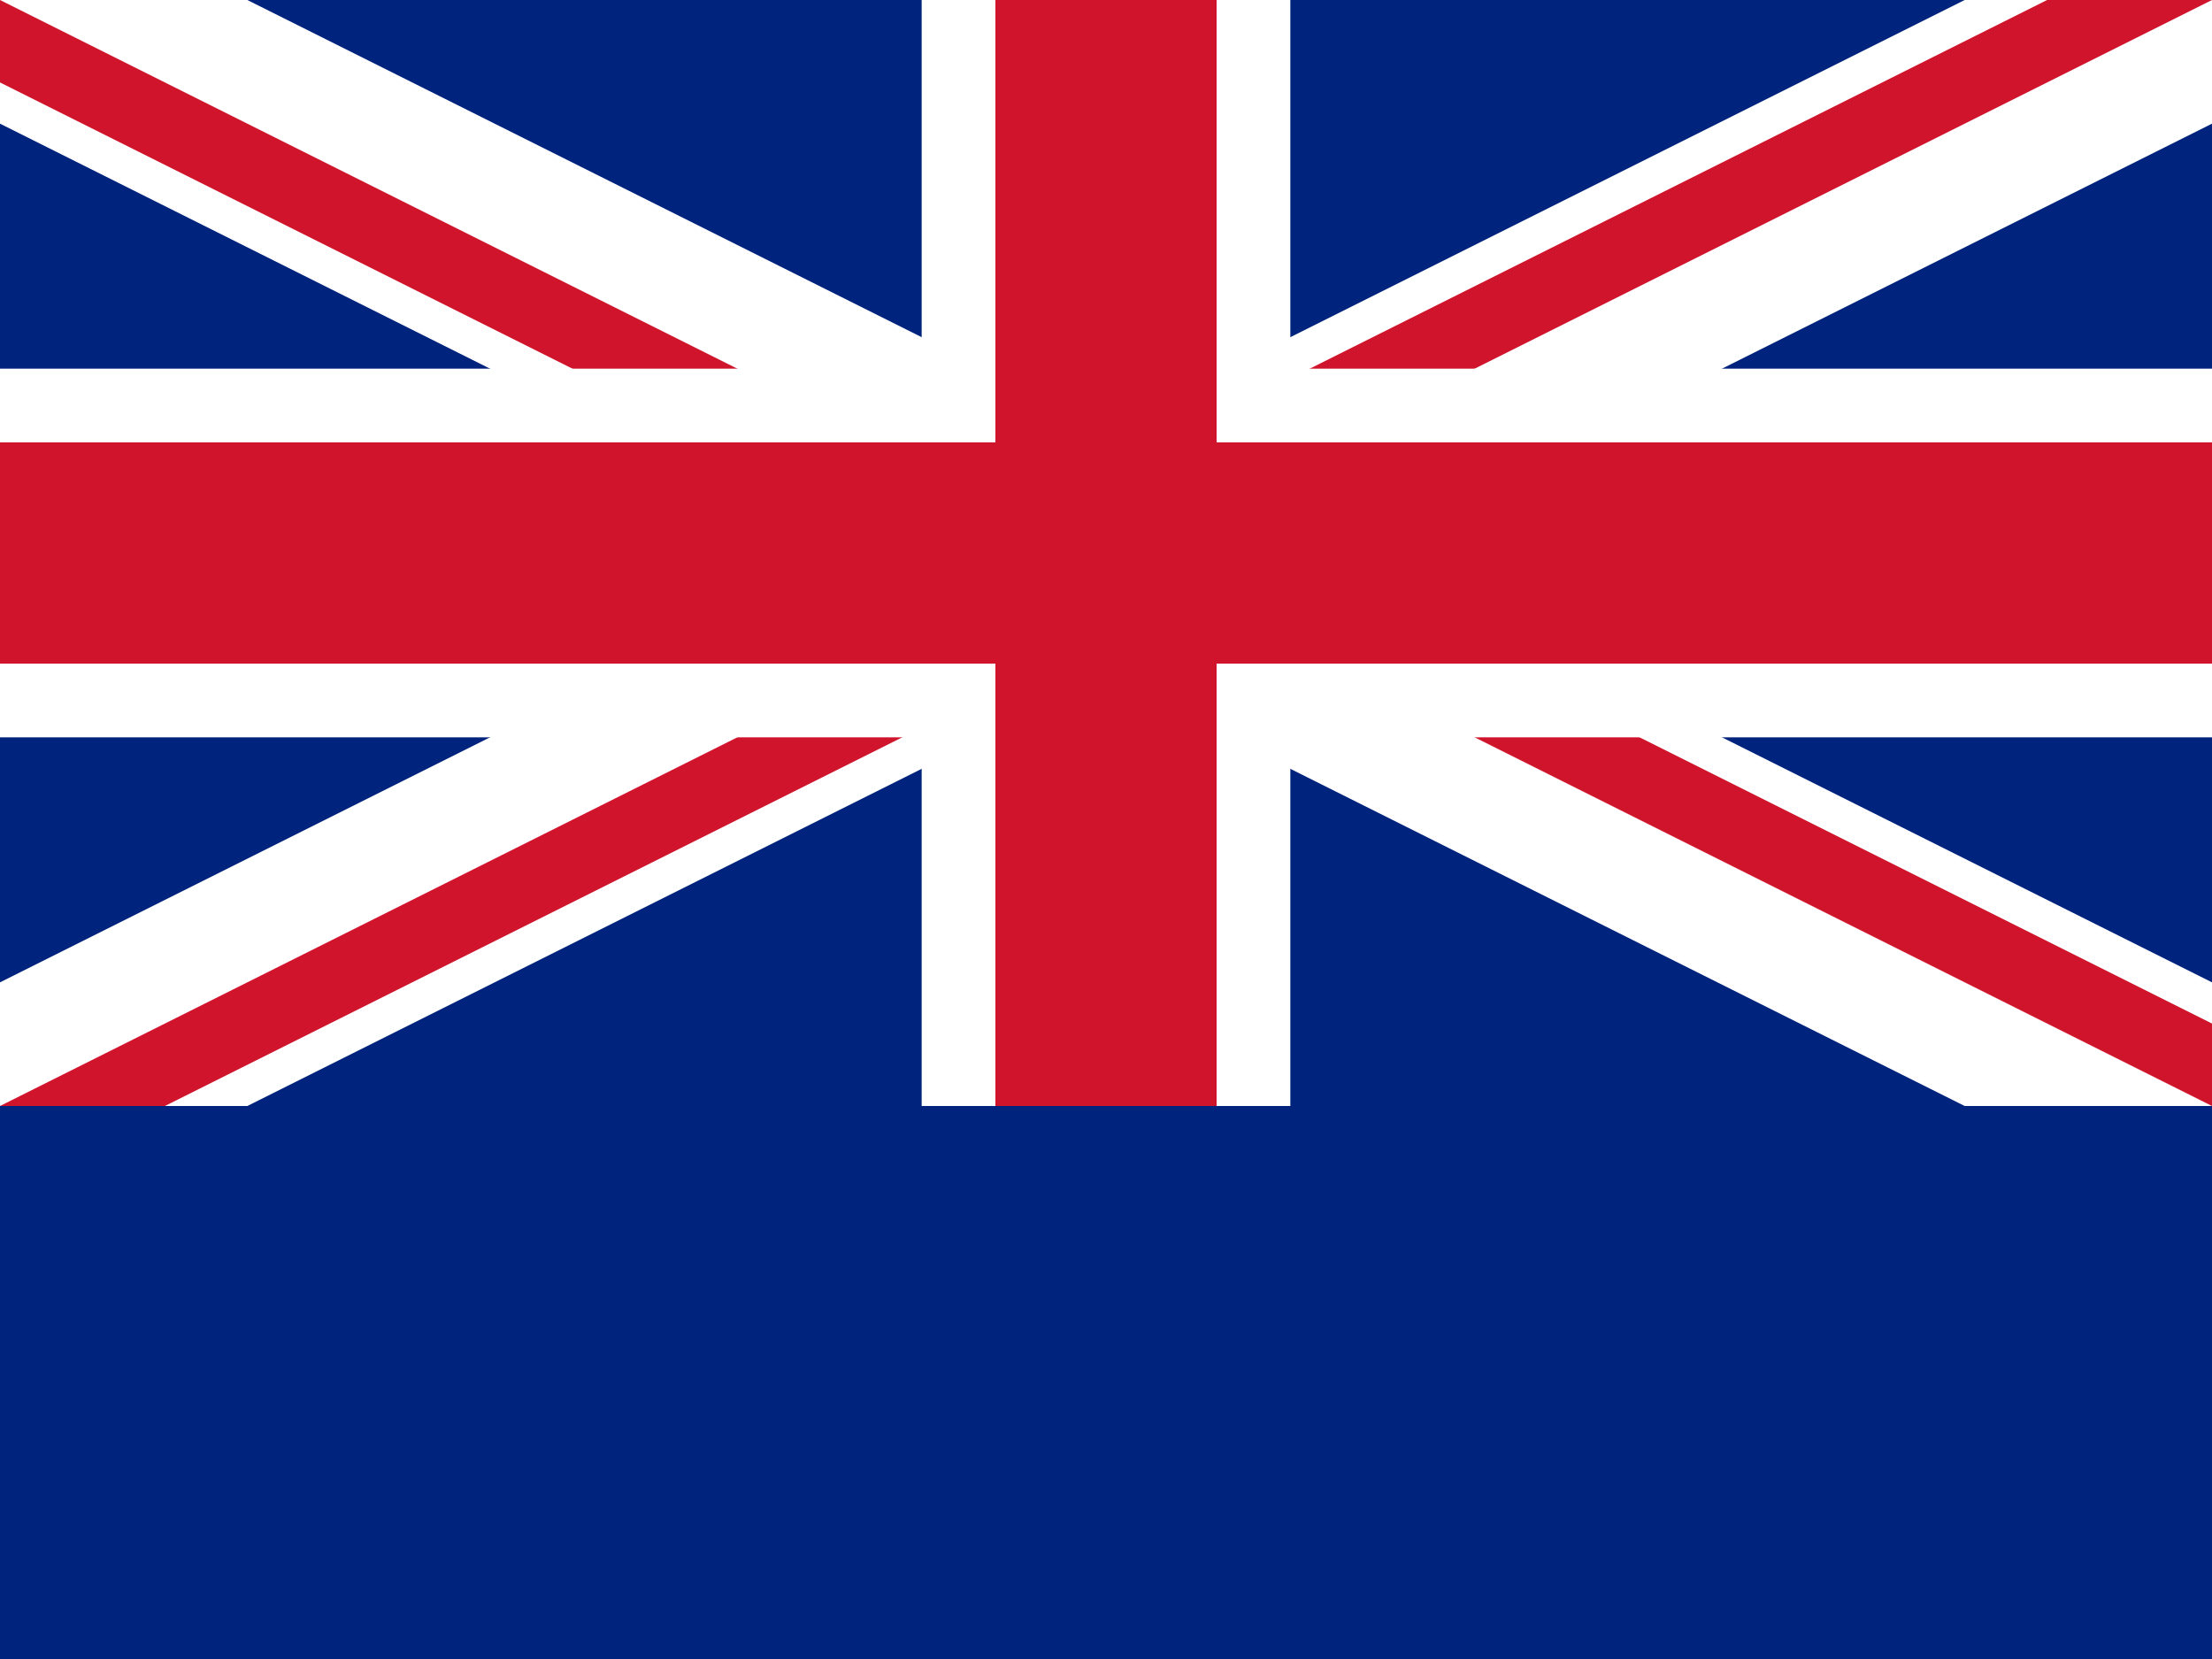
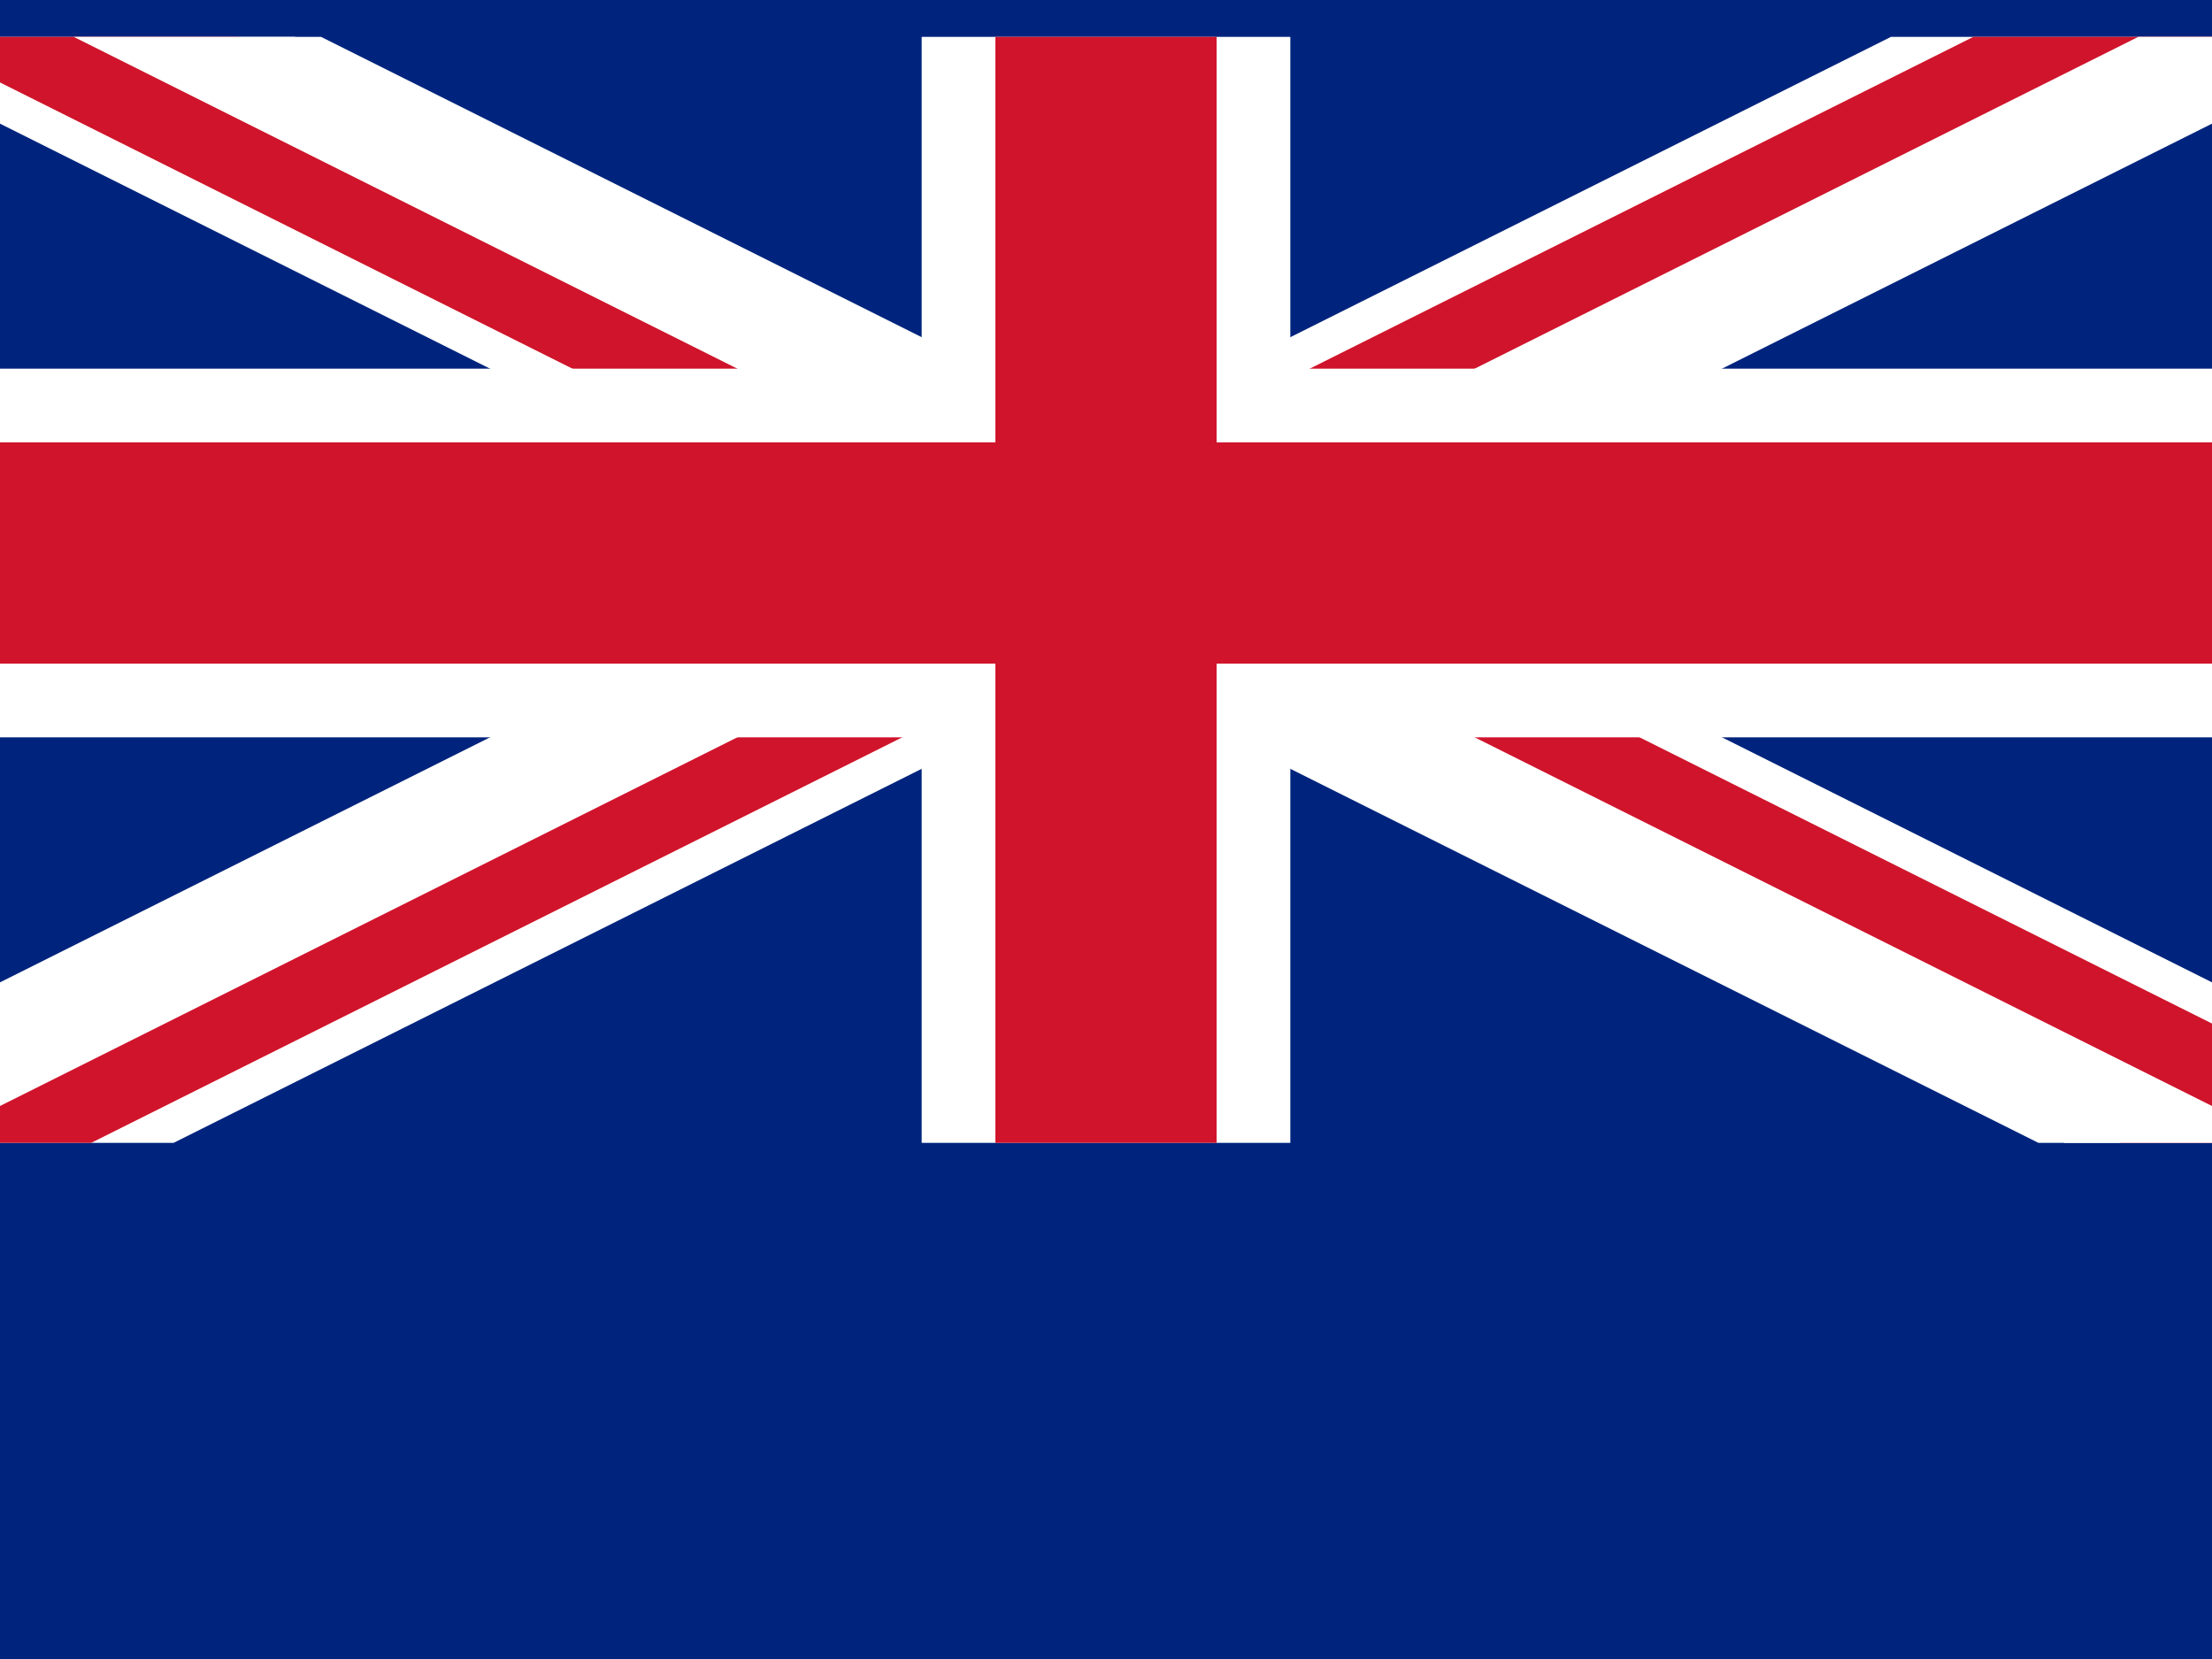
- <svg xmlns="http://www.w3.org/2000/svg" height="480" width="640" viewBox="0 0 640 480" id="svg2" version="1.1">
-   <defs id="defs4">
+ <svg xmlns="http://www.w3.org/2000/svg" height="480" width="640" viewBox="0 0 640 480" version="1">
+   <defs>
    <clipPath id="a">
-       <path d="M-15-7.5h30v15h-30z" id="path7" />
+       <path d="M-15-7h30V8h-30z" />
    </clipPath>
  </defs>
-   <path d="M0 0h640v480H0z" fill="#00247d" id="path9" />
-   <g clip-path="url(#a)" transform="matrix(21.33333 0 0 21.33333 320 160)" id="g11">
-     <circle r="20" fill="#00247d" id="circle13" />
-     <path d="M-20-10l40 20m-40 0l40-20" stroke="#fff" stroke-width="3" id="path15" />
-     <path d="M-20-10l40 20m-40 0l40-20" stroke="#cf142b" stroke-width="2" id="path17" />
-     <path d="M0 0l20 10h-3L-3 0m3 0l20-10h3L3 0M0 0l-20 10h-3L-3 0m3 0l-20-10h3L3 0" fill="#fff" id="path19" />
-     <path d="M-20 0h40M0-10v20" stroke="#fff" stroke-width="5" id="path21" />
-     <path d="M-20 0h40M0-10v20" stroke="#cf142b" stroke-width="3" id="path23" />
+   <path d="M0 0h640v480H0z" fill="#00247d" />
+   <g clip-path="url(#a)" transform="translate(320 160) scale(21.33333)">
+     <circle r="20" fill="#00247d" />
+     <path d="M-20-10l40 20m-40 0l40-20" stroke="#fff" stroke-width="3" />
+     <path d="M-20-10l40 20m-40 0l40-20" stroke="#cf142b" stroke-width="2" />
+     <path d="M0 0l20 10h-3L-3 0m3 0l20-10h3L3 0M0 0l-20 10h-3L-3 0m3 0l-20-10h3L3 0" fill="#fff" />
+     <path d="M-20 0h40M0-10v20" stroke="#fff" stroke-width="5" />
+     <path d="M-20 0h40M0-10v20" stroke="#cf142b" stroke-width="3" />
  </g>
</svg>
